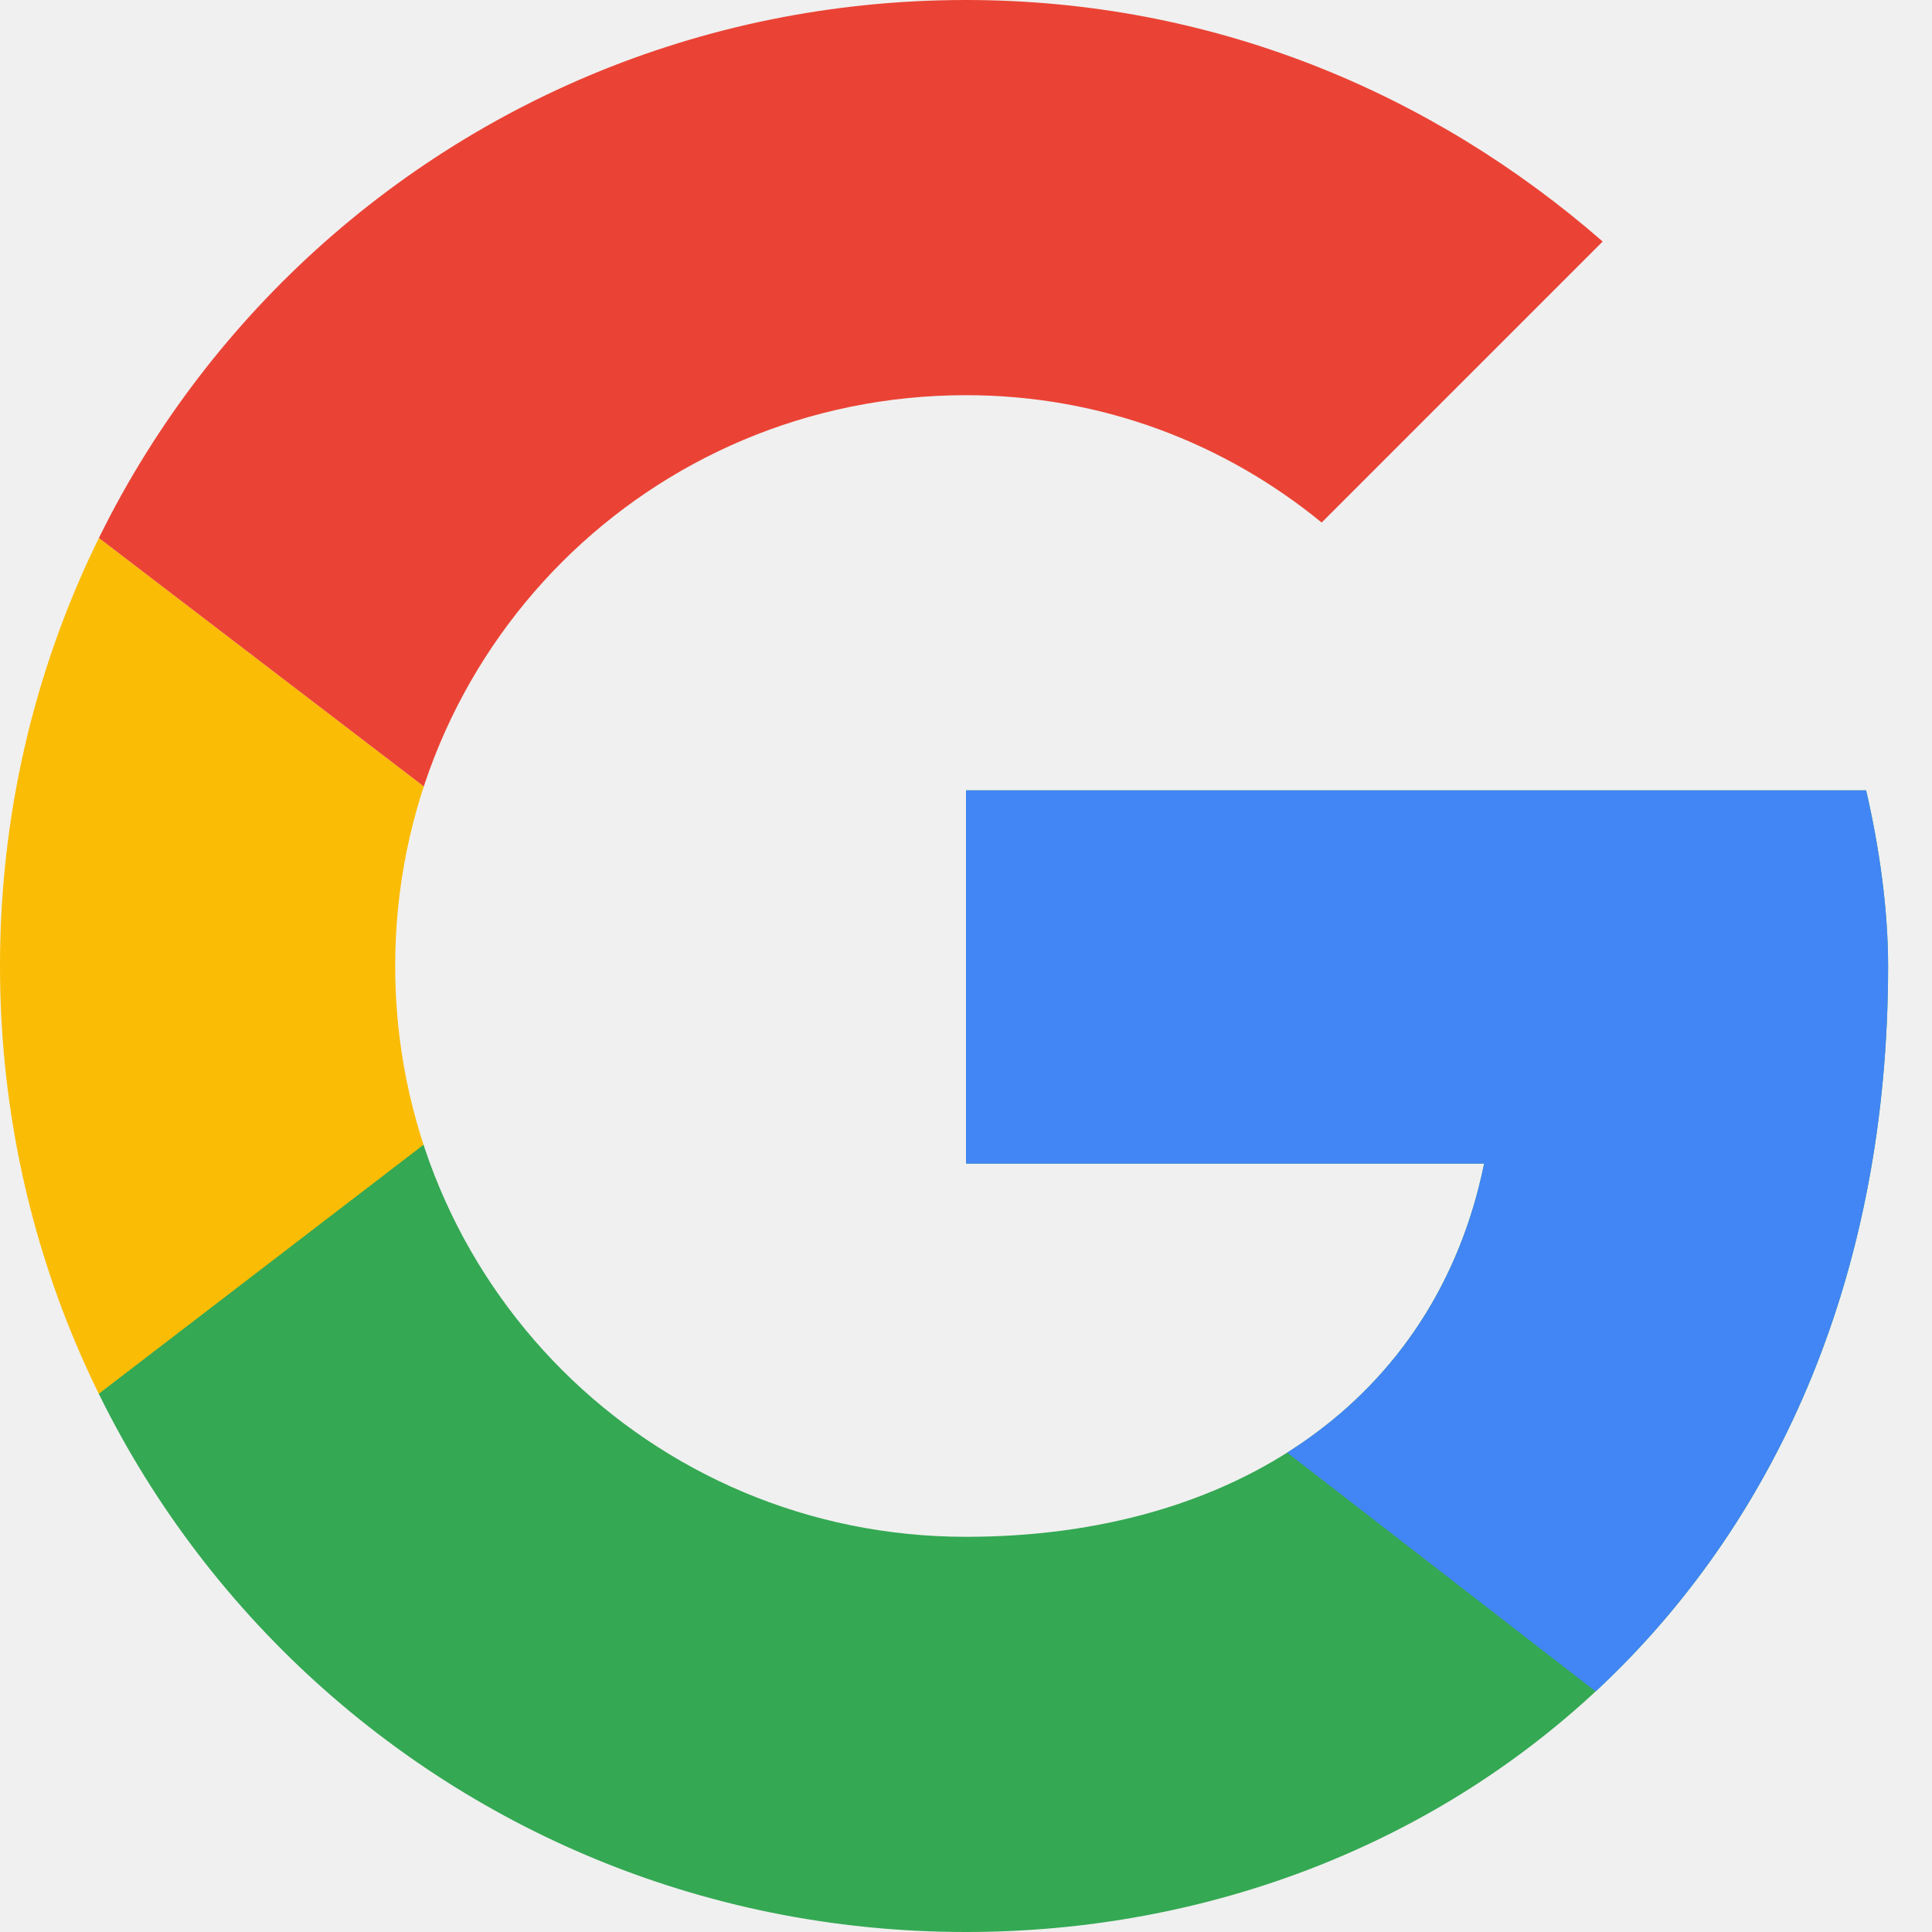
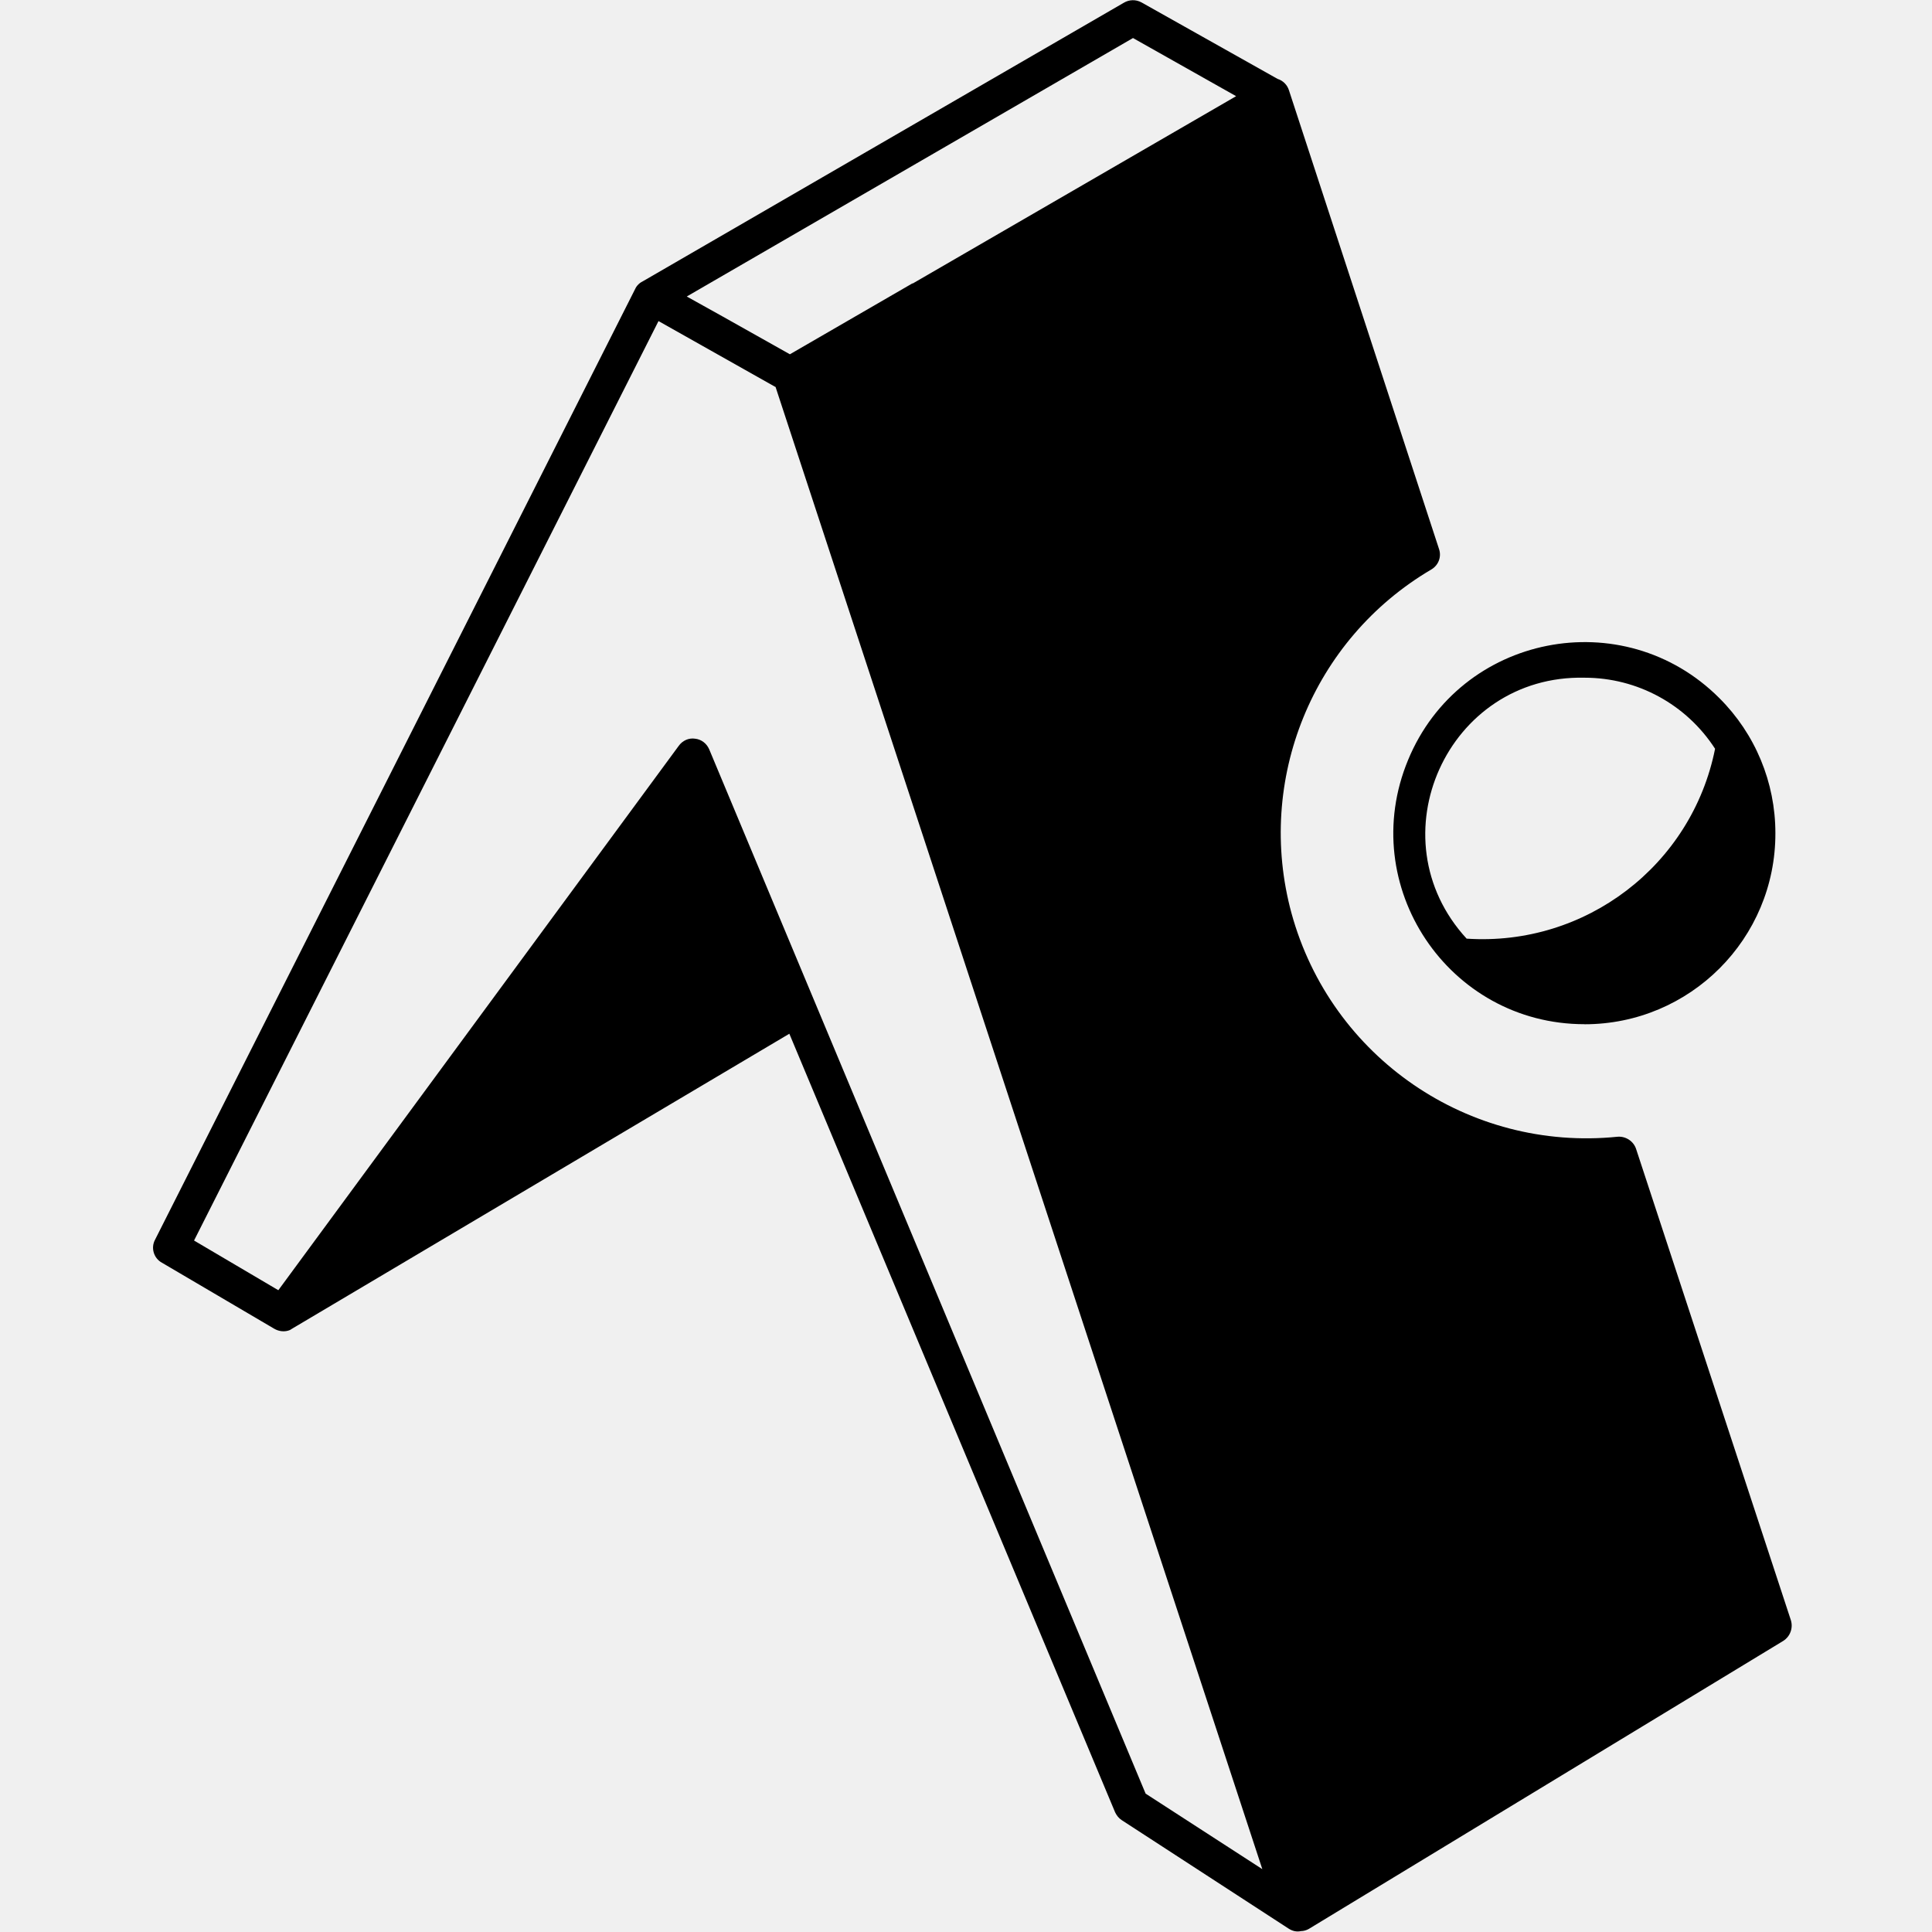
- <svg xmlns="http://www.w3.org/2000/svg" width="22" height="22" fill="none">
-   <mask id="a" width="22" height="22" x="0" y="0" maskUnits="userSpaceOnUse" style="mask-type:luminance">
-     <path fill="#fff" d="M21.25 9H11v4.25h5.9c-.55 2.7-2.85 4.25-5.9 4.25-3.6 0-6.5-2.9-6.5-6.5S7.4 4.5 11 4.5c1.55 0 2.95.55 4.05 1.45l3.2-3.2C16.3 1.05 13.8 0 11 0 4.9 0 0 4.9 0 11s4.9 11 11 11c5.5 0 10.5-4 10.5-11 0-.65-.1-1.35-.25-2Z" />
-   </mask>
-   <g mask="url(#a)">
-     <path fill="#FBBC05" d="M-1 17.5v-13L7.5 11-1 17.5Z" />
-   </g>
-   <mask id="b" width="22" height="22" x="0" y="0" maskUnits="userSpaceOnUse" style="mask-type:luminance">
-     <path fill="#fff" d="M21.25 9H11v4.25h5.9c-.55 2.7-2.85 4.25-5.9 4.25-3.6 0-6.5-2.9-6.5-6.5S7.4 4.5 11 4.5c1.55 0 2.95.55 4.05 1.45l3.2-3.2C16.3 1.05 13.8 0 11 0 4.9 0 0 4.9 0 11s4.9 11 11 11c5.5 0 10.5-4 10.5-11 0-.65-.1-1.35-.25-2Z" />
-   </mask>
-   <g mask="url(#b)">
-     <path fill="#EA4335" d="M-1 4.5 7.5 11 11 7.95 23 6v-7H-1v5.5Z" />
-   </g>
-   <mask id="c" width="22" height="22" x="0" y="0" maskUnits="userSpaceOnUse" style="mask-type:luminance">
-     <path fill="#fff" d="M21.25 9H11v4.25h5.9c-.55 2.7-2.85 4.25-5.9 4.25-3.6 0-6.5-2.9-6.5-6.5S7.4 4.5 11 4.5c1.55 0 2.95.55 4.05 1.45l3.2-3.2C16.3 1.05 13.8 0 11 0 4.9 0 0 4.9 0 11s4.9 11 11 11c5.5 0 10.5-4 10.5-11 0-.65-.1-1.35-.25-2Z" />
-   </mask>
-   <g mask="url(#c)">
-     <path fill="#34A853" d="M-1 17.5 14 6l3.95.5L23-1v24H-1v-5.5Z" />
-   </g>
-   <mask id="d" width="22" height="22" x="0" y="0" maskUnits="userSpaceOnUse" style="mask-type:luminance">
-     <path fill="#fff" d="M21.25 9H11v4.25h5.9c-.55 2.7-2.85 4.25-5.9 4.25-3.6 0-6.5-2.9-6.5-6.5S7.4 4.5 11 4.5c1.55 0 2.95.55 4.05 1.45l3.2-3.2C16.3 1.05 13.8 0 11 0 4.9 0 0 4.9 0 11s4.9 11 11 11c5.5 0 10.5-4 10.5-11 0-.65-.1-1.35-.25-2Z" />
-   </mask>
-   <g mask="url(#d)">
-     <path fill="#4285F4" d="M23 23 7.5 11l-2-1.5 17.5-5V23Z" />
-   </g>
+ <svg xmlns="http://www.w3.org/2000/svg" fill="#000000" width="800px" height="800px" viewBox="0 0 32 32">
+   <path d="M24.292 15.547c1.968 0.131 3.729-1.213 4.115-3.145-0.475-0.735-1.287-1.177-2.161-1.177-2.272-0.052-3.491 2.651-1.953 4.323zM15.115 4.697l5.359-3.104-1.708-0.963-7.391 4.281 0.589 0.328 1.119 0.629 2.032-1.176zM21.161 1.307c0.089 0.027 0.161 0.1 0.188 0.188l2.484 7.593c0.047 0.131-0.005 0.272-0.125 0.344-1.968 1.156-2.916 3.489-2.317 5.693 0.656 2.391 2.937 3.953 5.401 3.703 0.135-0.011 0.265 0.073 0.307 0.203l2.563 7.803c0.041 0.131-0.011 0.271-0.125 0.344l-7.859 4.771c-0.037 0.021-0.084 0.036-0.131 0.036-0.068 0.016-0.14 0-0.203-0.041l-2.765-1.797c-0.048-0.031-0.084-0.077-0.109-0.129l-5.396-12.896-8.219 4.875c-0.016 0.011-0.037 0.021-0.052 0.032-0.084 0.036-0.183 0.025-0.261-0.021l-1.859-1.093c-0.136-0.073-0.188-0.245-0.115-0.381l7.953-15.749c0.025-0.057 0.077-0.104 0.135-0.131l7.959-4.609c0.088-0.052 0.197-0.057 0.292-0.005zM12.839 6.407l-1.932-1.089-7.693 15.229 1.396 0.823 6.631-9.015c0.063-0.089 0.167-0.136 0.271-0.12 0.104 0.011 0.192 0.077 0.235 0.177l7.228 17.296 1.933 1.251-8.063-24.552zM26.245 16.964c-2.256 0-3.787-2.292-2.923-4.376 0.86-2.083 3.563-2.619 5.156-1.025 0.595 0.593 0.928 1.396 0.928 2.235 0.005 1.749-1.412 3.167-3.161 3.167z" />
</svg>
